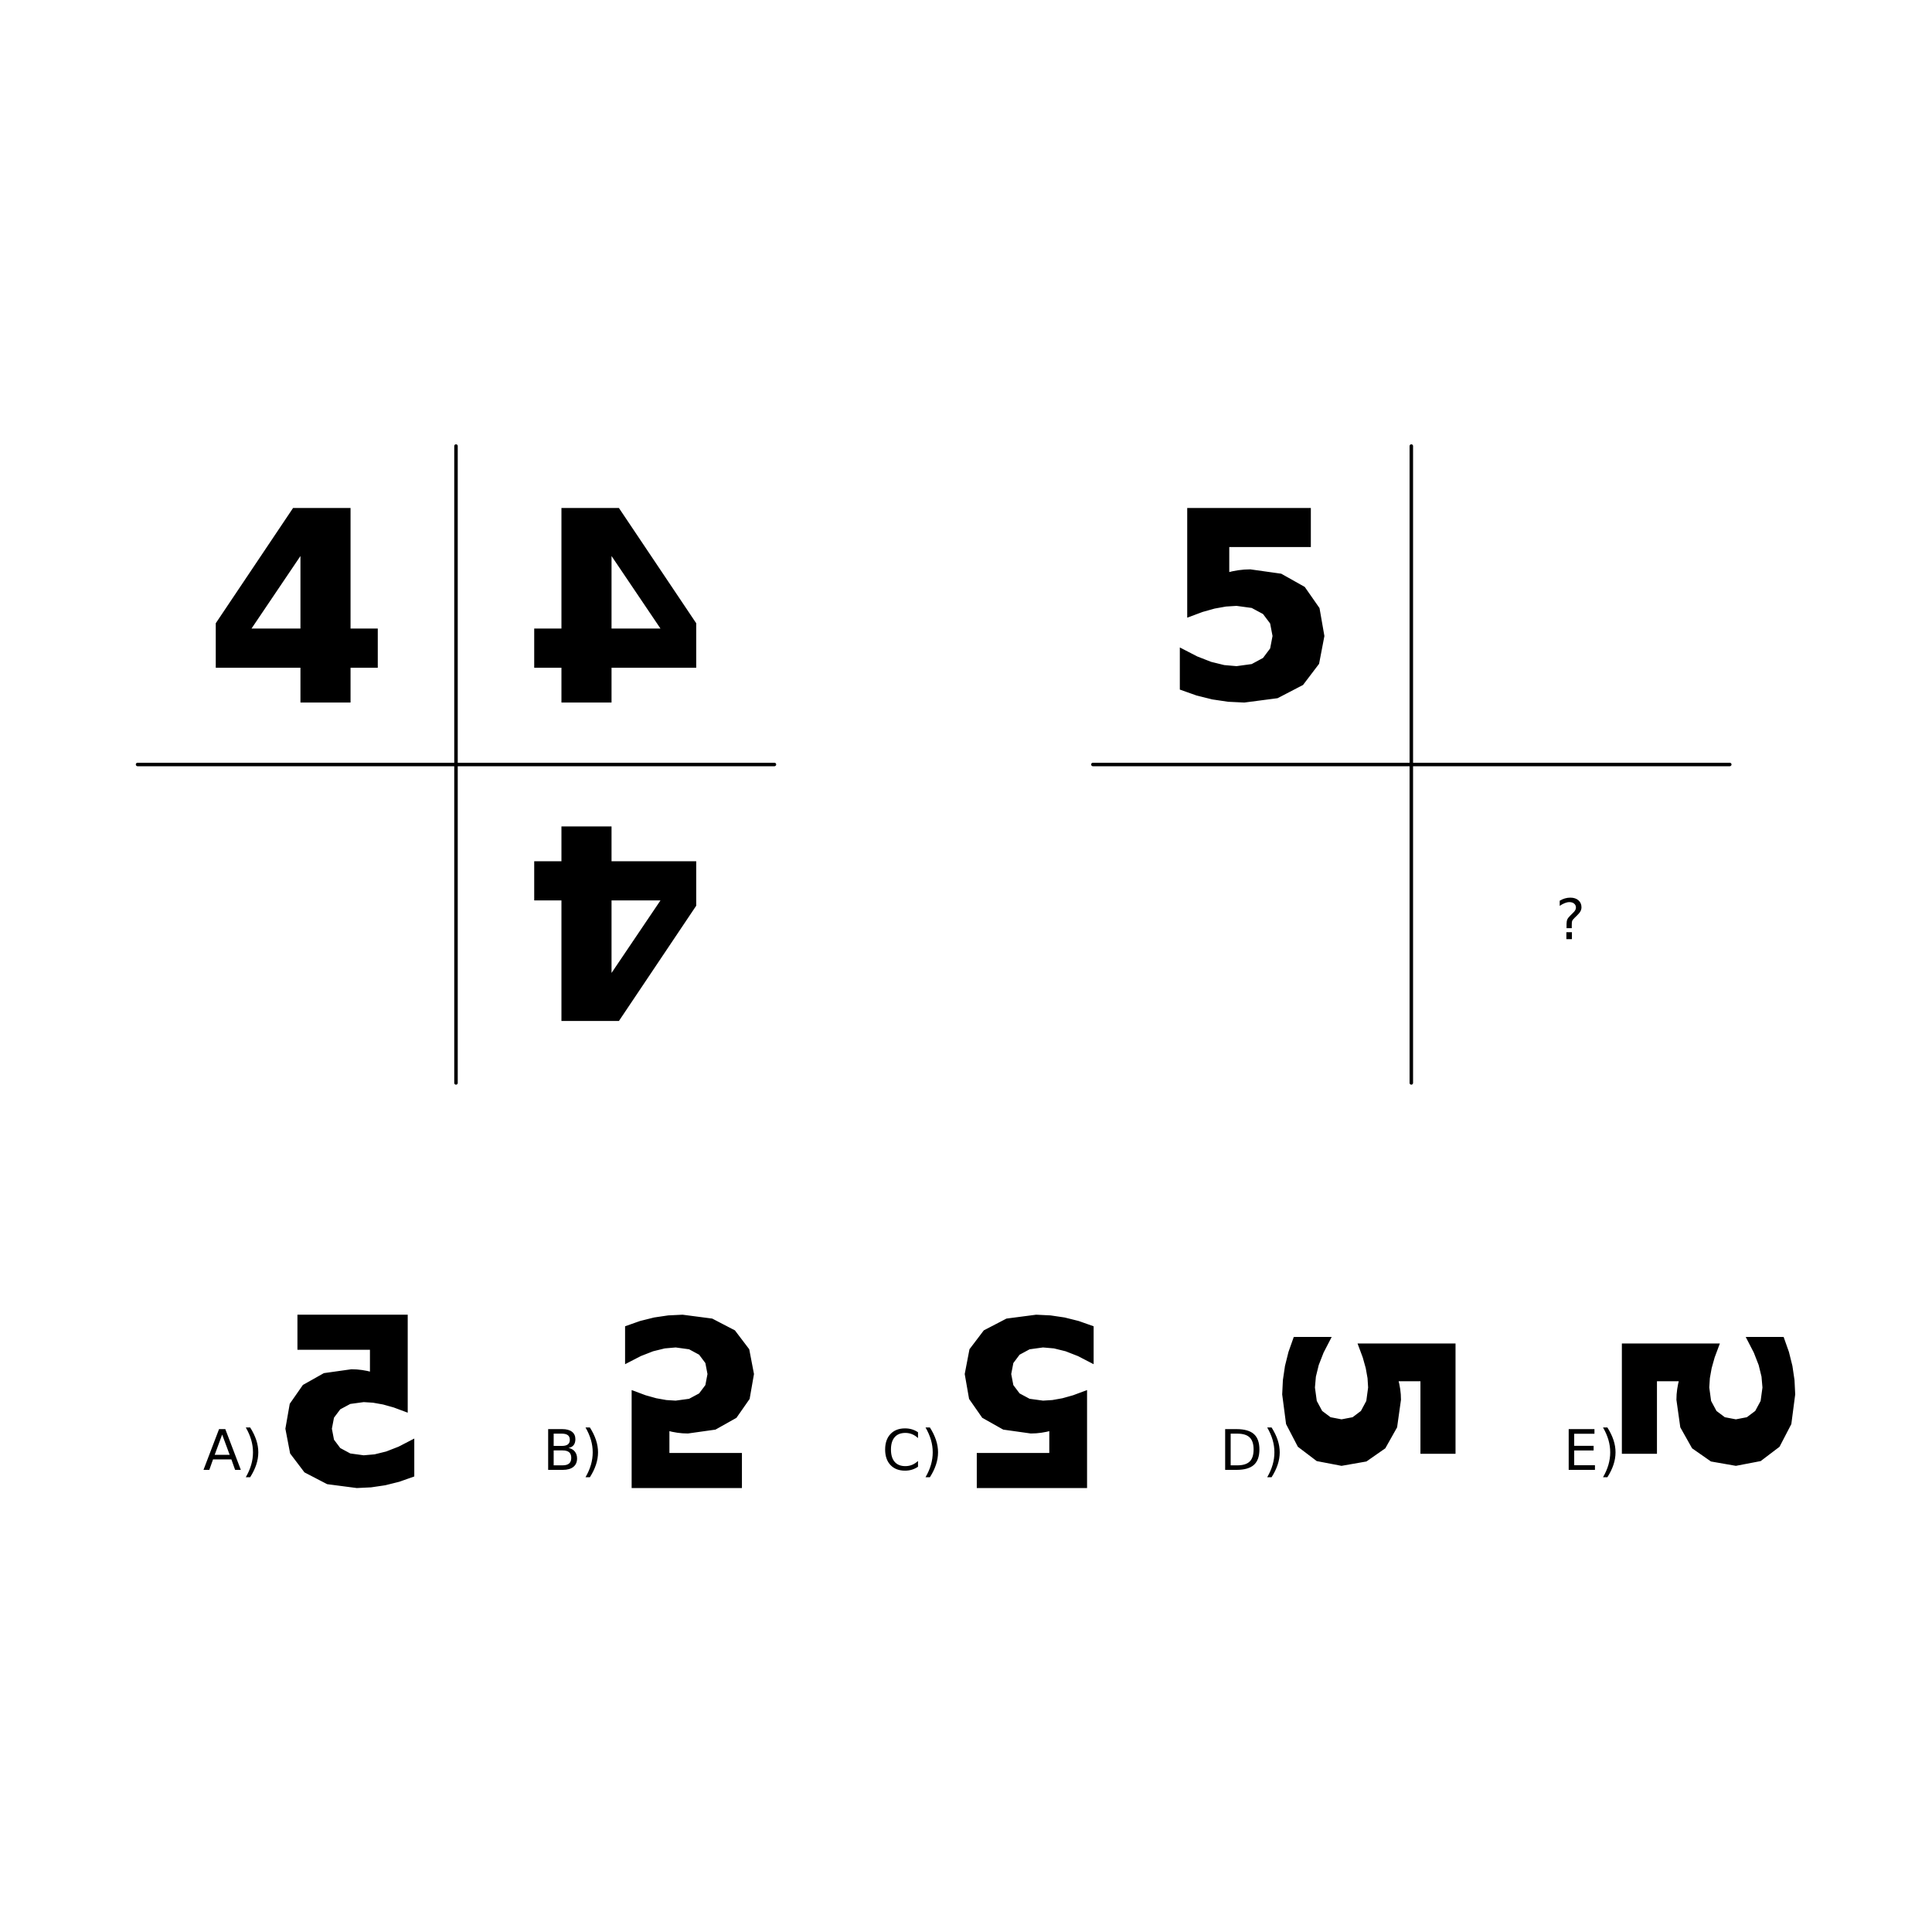
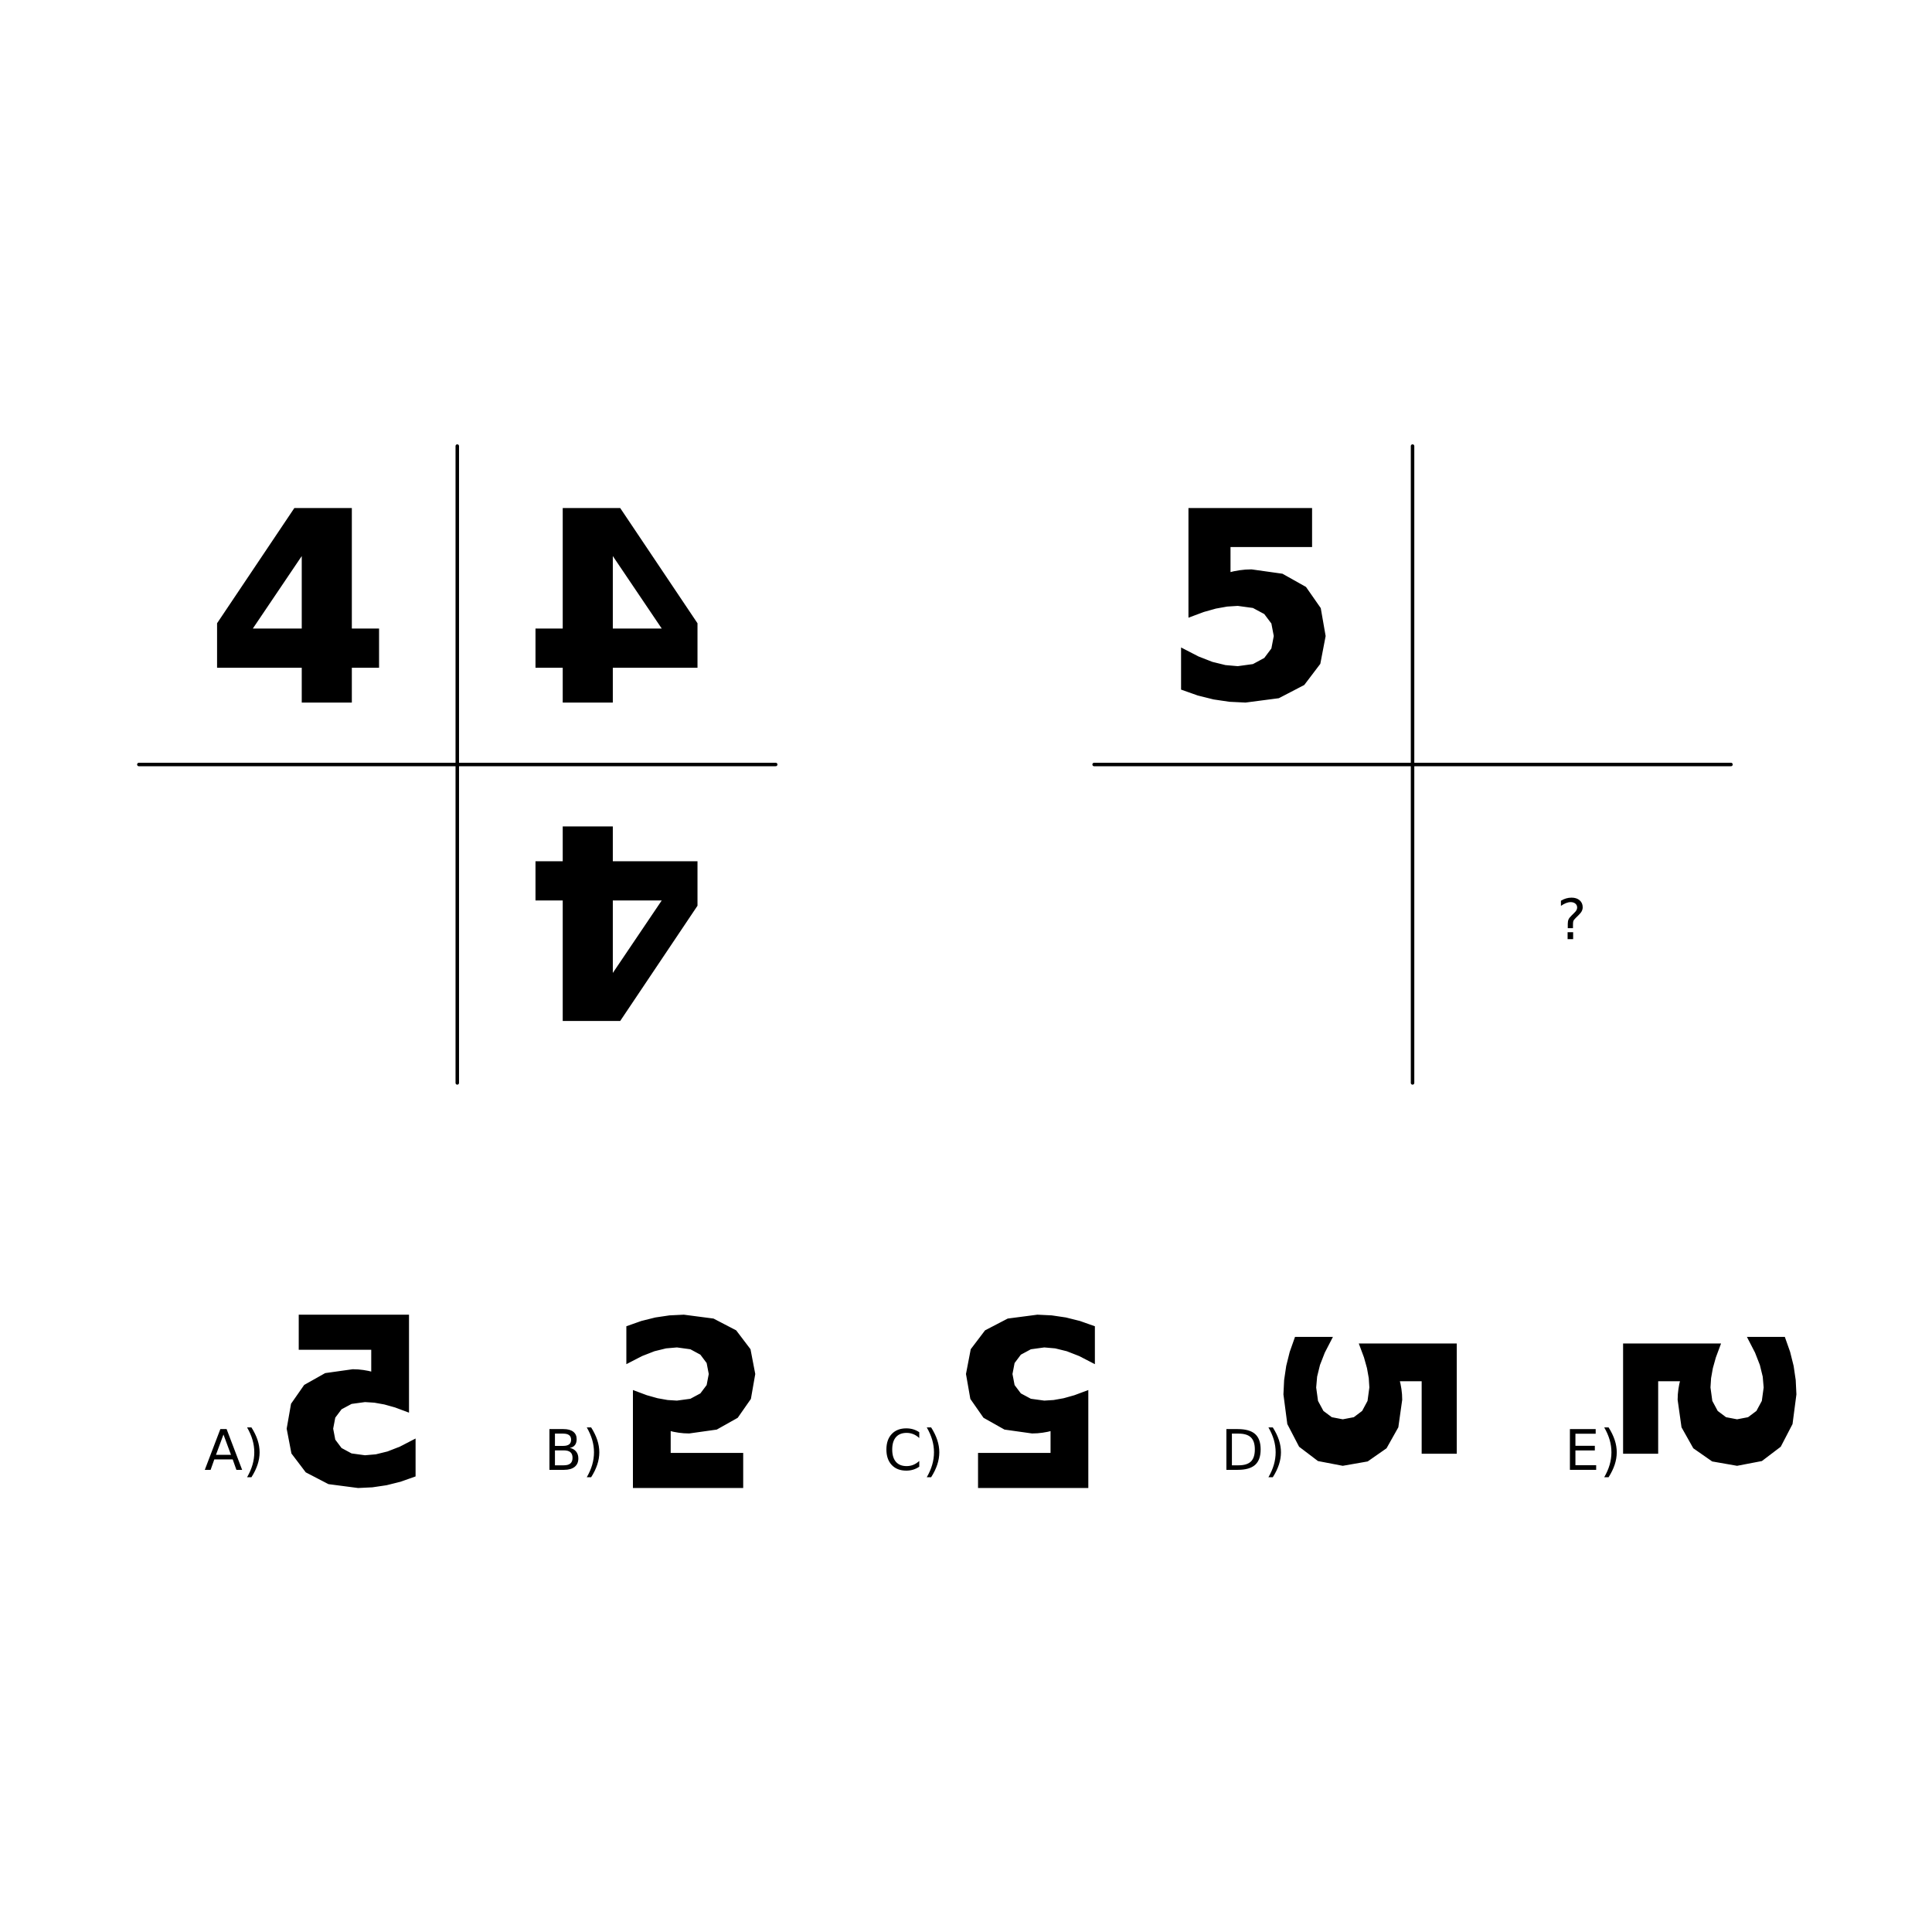
<svg xmlns="http://www.w3.org/2000/svg" xmlns:xlink="http://www.w3.org/1999/xlink" width="552.96pt" height="552.96pt" viewBox="0 0 552.96 552.96" version="1.1">
  <defs>
    <style type="text/css">*{stroke-linejoin: round; stroke-linecap: butt}</style>
  </defs>
  <g id="figure_1">
    <g id="patch_1">
      <path d="M 0 552.96  L 552.96 552.96  L 552.96 0  L 0 0  z " style="fill: #ffffff" />
    </g>
    <g id="axes_1">
-       <g id="patch_2">
-         <path d="M 84.148 145.891  L 99.829 145.891  L 99.829 180.394  L 107.623 180.394  L 107.623 190.614  L 99.829 190.614  L 99.829 200.576  L 86.492 200.576  L 86.492 190.614  L 62.255 190.614  L 62.255 178.531  z " clip-path="url(#p4a74ac7088)" />
+       <g id="o5">
+         <path d="M 84.519 145.899  L 100.2 145.899  L 100.2 180.4  L 107.993 180.4  L 107.993 190.619  L 100.2 190.619  L 100.2 200.58  L 86.863 200.58  L 86.863 190.619  L 62.628 190.619  L 62.628 178.537  z " clip-path="url(#p9dea7a3351)" />
      </g>
-       <g id="patch_3">
-         <path d="M 176.872 145.891  L 161.191 145.891  L 161.191 180.394  L 153.397 180.394  L 153.397 190.614  L 161.191 190.614  L 161.191 200.576  L 174.528 200.576  L 174.528 190.614  L 198.765 190.614  L 198.765 178.531  z " clip-path="url(#p4a74ac7088)" />
+       <g id="o7">
+         <path d="M 177.238 145.899  L 161.558 145.899  L 161.558 180.4  L 153.764 180.4  L 153.764 190.619  L 161.558 190.619  L 161.558 200.58  L 174.894 200.58  L 174.894 190.619  L 199.13 190.619  L 199.13 178.537  z " clip-path="url(#p9dea7a3351)" />
      </g>
-       <g id="patch_4">
-         <path d="M 176.872 291.718  L 161.191 291.718  L 161.191 257.214  L 153.397 257.214  L 153.397 246.995  L 161.191 246.995  L 161.191 237.033  L 174.528 237.033  L 174.528 246.995  L 198.765 246.995  L 198.765 259.078  z " clip-path="url(#p4a74ac7088)" />
+       <g id="o9">
+         <path d="M 177.238 291.717  L 161.558 291.717  L 161.558 257.216  L 153.764 257.216  L 153.764 246.996  L 161.558 246.996  L 161.558 237.035  L 174.894 237.035  L 174.894 246.996  L 199.13 246.996  L 199.13 259.079  z " clip-path="url(#p9dea7a3351)" />
      </g>
-       <g id="patch_5">
-         <path d="M 340.294 145.891  L 374.677 145.891  L 374.677 156.064  L 351.33 156.064  L 351.33 164.364  L 352.91 163.979  L 354.502 163.698  L 356.132 163.517  L 357.825 163.456  L 366.544 164.683  L 373.091 168.365  L 377.186 174.236  L 378.551 182.033  L 377.066 189.784  L 372.608 195.656  L 365.51 199.346  L 356.1 200.576  L 351.56 200.355  L 347.065 199.691  L 342.607 198.579  L 338.179 197.012  L 338.179 186.126  L 342.446 188.33  L 346.49 189.908  L 350.312 190.848  L 353.916 191.161  L 358.405 190.546  L 361.825 188.701  L 363.998 185.804  L 364.722 182.033  L 363.998 178.243  L 361.825 175.354  L 358.405 173.518  L 353.916 172.906  L 350.83 173.101  L 347.548 173.687  L 344.05 174.667  L 340.294 176.067  z " clip-path="url(#p4a74ac7088)" />
+       <g id="o10">
+         <path d="M 340.65 145.899  L 375.031 145.899  L 375.031 156.072  L 351.685 156.072  L 351.685 164.371  L 353.265 163.986  L 354.857 163.704  L 356.487 163.523  L 358.18 163.463  L 366.899 164.69  L 373.445 168.371  L 377.54 174.242  L 378.905 182.039  L 377.419 189.789  L 372.962 195.661  L 365.864 199.35  L 356.455 200.58  L 351.915 200.359  L 347.42 199.695  L 342.963 198.583  L 338.535 197.017  L 338.535 186.131  L 342.802 188.335  L 346.845 189.913  L 350.668 190.853  L 354.271 191.166  L 358.76 190.551  L 362.18 188.706  L 364.352 185.809  L 365.077 182.039  L 364.352 178.248  L 362.18 175.36  L 358.76 173.524  L 354.271 172.912  L 351.185 173.107  L 347.903 173.694  L 344.406 174.674  L 340.65 176.073  z " clip-path="url(#p9dea7a3351)" />
      </g>
-       <g id="patch_6">
-         <path d="M 116.193 376.784  L 85.63 376.784  L 85.63 385.827  L 106.383 385.827  L 106.383 393.205  L 104.978 392.862  L 103.563 392.612  L 102.115 392.451  L 100.61 392.397  L 92.859 393.488  L 87.04 396.761  L 83.4 401.98  L 82.186 408.91  L 83.507 415.8  L 87.469 421.019  L 93.779 424.299  L 102.143 425.393  L 106.179 425.196  L 110.174 424.606  L 114.137 423.617  L 118.073 422.225  L 118.073 412.548  L 114.28 414.507  L 110.685 415.91  L 107.288 416.745  L 104.084 417.024  L 100.094 416.477  L 97.054 414.837  L 95.123 412.262  L 94.479 408.91  L 95.123 405.541  L 97.054 402.973  L 100.094 401.341  L 104.084 400.797  L 106.828 400.971  L 109.745 401.492  L 112.854 402.363  L 116.193 403.607  z " clip-path="url(#p4a74ac7088)" />
+       <g id="o11">
+         <path d="M 116.562 376.778  L 86.001 376.778  L 86.001 385.82  L 106.753 385.82  L 106.753 393.198  L 105.348 392.855  L 103.933 392.605  L 102.485 392.444  L 100.98 392.39  L 93.23 393.481  L 87.411 396.753  L 83.771 401.972  L 82.557 408.902  L 83.878 415.792  L 87.84 421.01  L 94.15 424.29  L 102.513 425.384  L 106.549 425.187  L 110.544 424.597  L 114.506 423.608  L 118.442 422.216  L 118.442 412.54  L 114.649 414.499  L 111.055 415.902  L 107.658 416.737  L 104.454 417.015  L 100.464 416.469  L 97.424 414.829  L 95.493 412.254  L 94.849 408.902  L 95.493 405.533  L 97.424 402.966  L 100.464 401.333  L 104.454 400.789  L 107.198 400.963  L 110.115 401.484  L 113.224 402.355  L 116.562 403.599  z " clip-path="url(#p9dea7a3351)" />
      </g>
-       <g id="patch_7">
-         <path d="M 181.284 425.393  L 211.848 425.393  L 211.848 416.349  L 191.094 416.349  L 191.094 408.972  L 192.499 409.314  L 193.914 409.564  L 195.363 409.725  L 196.867 409.779  L 204.618 408.688  L 210.437 405.416  L 214.078 400.197  L 215.291 393.266  L 213.97 386.376  L 210.008 381.157  L 203.698 377.877  L 195.335 376.784  L 191.298 376.98  L 187.303 377.57  L 183.341 378.559  L 179.404 379.951  L 179.404 389.628  L 183.198 387.669  L 186.792 386.266  L 190.19 385.431  L 193.393 385.152  L 197.383 385.699  L 200.423 387.339  L 202.355 389.914  L 202.998 393.266  L 202.355 396.635  L 200.423 399.203  L 197.383 400.835  L 193.393 401.379  L 190.649 401.206  L 187.732 400.684  L 184.623 399.813  L 181.284 398.569  z " clip-path="url(#p4a74ac7088)" />
+       <g id="o12">
+         <path d="M 181.65 425.384  L 212.211 425.384  L 212.211 416.341  L 191.459 416.341  L 191.459 408.964  L 192.864 409.306  L 194.279 409.556  L 195.727 409.717  L 197.232 409.771  L 204.982 408.68  L 210.801 405.408  L 214.441 400.189  L 215.655 393.259  L 214.334 386.37  L 210.372 381.151  L 204.062 377.871  L 195.699 376.778  L 191.663 376.974  L 187.668 377.564  L 183.706 378.553  L 179.77 379.945  L 179.77 389.621  L 183.563 387.662  L 187.157 386.26  L 190.555 385.424  L 193.758 385.146  L 197.748 385.693  L 200.788 387.333  L 202.719 389.907  L 203.363 393.259  L 202.719 396.628  L 200.788 399.195  L 197.748 400.828  L 193.758 401.372  L 191.014 401.198  L 188.097 400.677  L 184.988 399.806  L 181.65 398.562  z " clip-path="url(#p9dea7a3351)" />
      </g>
-       <g id="patch_8">
-         <path d="M 310.629 425.393  L 280.066 425.393  L 280.066 416.349  L 300.819 416.349  L 300.819 408.972  L 299.414 409.314  L 297.999 409.564  L 296.551 409.725  L 295.046 409.779  L 287.295 408.688  L 281.476 405.416  L 277.836 400.197  L 276.622 393.266  L 277.943 386.376  L 281.905 381.157  L 288.215 377.877  L 296.579 376.784  L 300.615 376.98  L 304.61 377.57  L 308.573 378.559  L 312.509 379.951  L 312.509 389.628  L 308.716 387.669  L 305.121 386.266  L 301.724 385.431  L 298.52 385.152  L 294.53 385.699  L 291.49 387.339  L 289.559 389.914  L 288.915 393.266  L 289.559 396.635  L 291.49 399.203  L 294.53 400.835  L 298.52 401.379  L 301.264 401.206  L 304.181 400.684  L 307.29 399.813  L 310.629 398.569  z " clip-path="url(#p4a74ac7088)" />
+       <g id="o13">
+         <path d="M 310.987 425.384  L 280.425 425.384  L 280.425 416.341  L 301.178 416.341  L 301.178 408.964  L 299.773 409.306  L 298.358 409.556  L 296.909 409.717  L 295.405 409.771  L 287.654 408.68  L 281.835 405.408  L 278.195 400.189  L 276.982 393.259  L 278.303 386.37  L 282.264 381.151  L 288.574 377.871  L 296.937 376.778  L 300.973 376.974  L 304.968 377.564  L 308.93 378.553  L 312.867 379.945  L 312.867 389.621  L 309.073 387.662  L 305.479 386.26  L 302.082 385.424  L 298.879 385.146  L 294.889 385.693  L 291.849 387.333  L 289.918 389.907  L 289.274 393.259  L 289.918 396.628  L 291.849 399.195  L 294.889 400.828  L 298.879 401.372  L 301.622 401.198  L 304.539 400.677  L 307.648 399.806  L 310.987 398.562  z " clip-path="url(#p9dea7a3351)" />
      </g>
-       <g id="patch_9">
-         <path d="M 416.088 385.025  L 416.088 415.588  L 407.045 415.588  L 407.045 394.834  L 399.667 394.834  L 400.01 396.239  L 400.26 397.655  L 400.421 399.103  L 400.474 400.608  L 399.384 408.358  L 396.111 414.178  L 390.892 417.818  L 383.962 419.032  L 377.072 417.711  L 371.853 413.749  L 368.573 407.439  L 367.479 399.075  L 367.676 395.039  L 368.266 391.043  L 369.255 387.081  L 370.647 383.145  L 380.324 383.145  L 378.364 386.938  L 376.962 390.532  L 376.127 393.93  L 375.848 397.134  L 376.395 401.124  L 378.035 404.164  L 380.61 406.095  L 383.962 406.739  L 387.331 406.095  L 389.898 404.164  L 391.531 401.124  L 392.075 397.134  L 391.901 394.39  L 391.38 391.473  L 390.509 388.364  L 389.265 385.025  z " clip-path="url(#p4a74ac7088)" />
+       <g id="o14">
+         <path d="M 416.44 385.018  L 416.44 415.58  L 407.397 415.58  L 407.397 394.827  L 400.02 394.827  L 400.362 396.232  L 400.612 397.647  L 400.773 399.096  L 400.827 400.6  L 399.736 408.351  L 396.464 414.17  L 391.245 417.81  L 384.315 419.023  L 377.425 417.702  L 372.207 413.74  L 368.927 407.431  L 367.833 399.068  L 368.03 395.032  L 368.62 391.036  L 369.609 387.075  L 371.001 383.138  L 380.677 383.138  L 378.718 386.931  L 377.316 390.526  L 376.48 393.923  L 376.202 397.126  L 376.748 401.116  L 378.388 404.156  L 380.963 406.087  L 384.315 406.731  L 387.684 406.087  L 390.251 404.156  L 391.884 401.116  L 392.428 397.126  L 392.254 394.383  L 391.733 391.466  L 390.862 388.357  L 389.618 385.018  z " clip-path="url(#p9dea7a3351)" />
      </g>
-       <g id="patch_10">
-         <path d="M 464.697 385.025  L 464.697 415.588  L 473.741 415.588  L 473.741 394.834  L 481.118 394.834  L 480.776 396.239  L 480.526 397.655  L 480.365 399.103  L 480.311 400.608  L 481.402 408.358  L 484.674 414.178  L 489.893 417.818  L 496.824 419.032  L 503.714 417.711  L 508.933 413.749  L 512.213 407.439  L 513.306 399.075  L 513.11 395.039  L 512.519 391.043  L 511.531 387.081  L 510.139 383.145  L 500.462 383.145  L 502.421 386.938  L 503.824 390.532  L 504.659 393.93  L 504.937 397.134  L 504.391 401.124  L 502.751 404.164  L 500.176 406.095  L 496.824 406.739  L 493.454 406.095  L 490.887 404.164  L 489.255 401.124  L 488.711 397.134  L 488.884 394.39  L 489.405 391.473  L 490.276 388.364  L 491.521 385.025  z " clip-path="url(#p4a74ac7088)" />
+       <g id="o15">
+         <path d="M 465.046 385.018  L 465.046 415.58  L 474.088 415.58  L 474.088 394.827  L 481.466 394.827  L 481.123 396.232  L 480.873 397.647  L 480.712 399.096  L 480.658 400.6  L 481.749 408.351  L 485.021 414.17  L 490.24 417.81  L 497.17 419.023  L 504.06 417.702  L 509.279 413.74  L 512.558 407.431  L 513.652 399.068  L 513.455 395.032  L 512.865 391.036  L 511.876 387.075  L 510.484 383.138  L 500.808 383.138  L 502.767 386.931  L 504.17 390.526  L 505.005 393.923  L 505.283 397.126  L 504.737 401.116  L 503.097 404.156  L 500.522 406.087  L 497.17 406.731  L 493.801 406.087  L 491.234 404.156  L 489.602 401.116  L 489.057 397.126  L 489.231 394.383  L 489.752 391.466  L 490.623 388.357  L 491.867 385.018  z " clip-path="url(#p9dea7a3351)" />
      </g>
-       <g id="line2d_1">
-         <path d="M 39.368 218.804  L 221.652 218.804  " clip-path="url(#p4a74ac7088)" style="fill: none; stroke: #000000; stroke-linecap: round" />
+       <g id="o0">
+         <path d="M 39.742 218.808  L 222.015 218.808  " clip-path="url(#p9dea7a3351)" style="fill: none; stroke: #000000; stroke-linecap: round" />
      </g>
-       <g id="line2d_2">
-         <path d="M 130.51 309.946  L 130.51 127.662  " clip-path="url(#p4a74ac7088)" style="fill: none; stroke: #000000; stroke-linecap: round" />
+       <g id="o1">
+         <path d="M 130.879 309.944  L 130.879 127.671  " clip-path="url(#p9dea7a3351)" style="fill: none; stroke: #000000; stroke-linecap: round" />
      </g>
-       <g id="line2d_3">
-         <path d="M 312.794 218.804  L 495.078 218.804  " clip-path="url(#p4a74ac7088)" style="fill: none; stroke: #000000; stroke-linecap: round" />
+       <g id="o2">
+         <path d="M 313.152 218.808  L 495.424 218.808  " clip-path="url(#p9dea7a3351)" style="fill: none; stroke: #000000; stroke-linecap: round" />
      </g>
-       <g id="line2d_4">
-         <path d="M 403.936 309.946  L 403.936 127.662  " clip-path="url(#p4a74ac7088)" style="fill: none; stroke: #000000; stroke-linecap: round" />
+       <g id="o3">
+         <path d="M 404.288 309.944  L 404.288 127.671  " clip-path="url(#p9dea7a3351)" style="fill: none; stroke: #000000; stroke-linecap: round" />
      </g>
-       <g id="patch_11">
-         <path d="M 84.148 145.891  L 99.829 145.891  L 99.829 180.394  L 107.623 180.394  L 107.623 190.614  L 99.829 190.614  L 99.829 200.576  L 86.492 200.576  L 86.492 190.614  L 62.255 190.614  L 62.255 178.531  L 84.148 145.891  z " clip-path="url(#p4a74ac7088)" style="fill: none; stroke: #000000; stroke-linejoin: miter" />
+       <g id="o5">
+         <path d="M 84.519 145.899  L 100.2 145.899  L 100.2 180.4  L 107.993 180.4  L 107.993 190.619  L 100.2 190.619  L 100.2 200.58  L 86.863 200.58  L 86.863 190.619  L 62.628 190.619  L 62.628 178.537  L 84.519 145.899  z " clip-path="url(#p9dea7a3351)" style="fill: none; stroke: #000000; stroke-linejoin: miter" />
      </g>
-       <g id="patch_12">
-         <path d="M 176.872 145.891  L 161.191 145.891  L 161.191 180.394  L 153.397 180.394  L 153.397 190.614  L 161.191 190.614  L 161.191 200.576  L 174.528 200.576  L 174.528 190.614  L 198.765 190.614  L 198.765 178.531  L 176.872 145.891  z " clip-path="url(#p4a74ac7088)" style="fill: none; stroke: #000000; stroke-linejoin: miter" />
+       <g id="o7">
+         <path d="M 177.238 145.899  L 161.558 145.899  L 161.558 180.4  L 153.764 180.4  L 153.764 190.619  L 161.558 190.619  L 161.558 200.58  L 174.894 200.58  L 174.894 190.619  L 199.13 190.619  L 199.13 178.537  L 177.238 145.899  z " clip-path="url(#p9dea7a3351)" style="fill: none; stroke: #000000; stroke-linejoin: miter" />
      </g>
-       <g id="patch_13">
-         <path d="M 176.872 291.718  L 161.191 291.718  L 161.191 257.214  L 153.397 257.214  L 153.397 246.995  L 161.191 246.995  L 161.191 237.033  L 174.528 237.033  L 174.528 246.995  L 198.765 246.995  L 198.765 259.078  L 176.872 291.718  z " clip-path="url(#p4a74ac7088)" style="fill: none; stroke: #000000; stroke-linejoin: miter" />
+       <g id="o9">
+         <path d="M 177.238 291.717  L 161.558 291.717  L 161.558 257.216  L 153.764 257.216  L 153.764 246.996  L 161.558 246.996  L 161.558 237.035  L 174.894 237.035  L 174.894 246.996  L 199.13 246.996  L 199.13 259.079  L 177.238 291.717  z " clip-path="url(#p9dea7a3351)" style="fill: none; stroke: #000000; stroke-linejoin: miter" />
      </g>
-       <g id="patch_14">
-         <path d="M 340.294 145.891  L 374.677 145.891  L 374.677 156.064  L 351.33 156.064  L 351.33 164.364  L 352.91 163.979  L 354.502 163.698  L 356.132 163.517  L 357.825 163.456  L 366.544 164.683  L 373.091 168.365  L 377.186 174.236  L 378.551 182.033  L 377.066 189.784  L 372.608 195.656  L 365.51 199.346  L 356.1 200.576  L 351.56 200.355  L 347.065 199.691  L 342.607 198.579  L 338.179 197.012  L 338.179 186.126  L 342.446 188.33  L 346.49 189.908  L 350.312 190.848  L 353.916 191.161  L 358.405 190.546  L 361.825 188.701  L 363.998 185.804  L 364.722 182.033  L 363.998 178.243  L 361.825 175.354  L 358.405 173.518  L 353.916 172.906  L 350.83 173.101  L 347.548 173.687  L 344.05 174.667  L 340.294 176.067  L 340.294 145.891  z " clip-path="url(#p4a74ac7088)" style="fill: none; stroke: #000000; stroke-linejoin: miter" />
+       <g id="o10">
+         <path d="M 340.65 145.899  L 375.031 145.899  L 375.031 156.072  L 351.685 156.072  L 351.685 164.371  L 353.265 163.986  L 354.857 163.704  L 356.487 163.523  L 358.18 163.463  L 366.899 164.69  L 373.445 168.371  L 377.54 174.242  L 378.905 182.039  L 377.419 189.789  L 372.962 195.661  L 365.864 199.35  L 356.455 200.58  L 351.915 200.359  L 347.42 199.695  L 342.963 198.583  L 338.535 197.017  L 338.535 186.131  L 342.802 188.335  L 346.845 189.913  L 350.668 190.853  L 354.271 191.166  L 358.76 190.551  L 362.18 188.706  L 364.352 185.809  L 365.077 182.039  L 364.352 178.248  L 362.18 175.36  L 358.76 173.524  L 354.271 172.912  L 351.185 173.107  L 347.903 173.694  L 344.406 174.674  L 340.65 176.073  L 340.65 145.899  z " clip-path="url(#p9dea7a3351)" style="fill: none; stroke: #000000; stroke-linejoin: miter" />
      </g>
-       <g id="patch_15">
-         <path d="M 116.193 376.784  L 85.63 376.784  L 85.63 385.827  L 106.383 385.827  L 106.383 393.205  L 104.978 392.862  L 103.563 392.612  L 102.115 392.451  L 100.61 392.397  L 92.859 393.488  L 87.04 396.761  L 83.4 401.98  L 82.186 408.91  L 83.507 415.8  L 87.469 421.019  L 93.779 424.299  L 102.143 425.393  L 106.179 425.196  L 110.174 424.606  L 114.137 423.617  L 118.073 422.225  L 118.073 412.548  L 114.28 414.507  L 110.685 415.91  L 107.288 416.745  L 104.084 417.024  L 100.094 416.477  L 97.054 414.837  L 95.123 412.262  L 94.479 408.91  L 95.123 405.541  L 97.054 402.973  L 100.094 401.341  L 104.084 400.797  L 106.828 400.971  L 109.745 401.492  L 112.854 402.363  L 116.193 403.607  L 116.193 376.784  z " clip-path="url(#p4a74ac7088)" style="fill: none; stroke: #000000; stroke-linejoin: miter" />
+       <g id="o11">
+         <path d="M 116.562 376.778  L 86.001 376.778  L 86.001 385.82  L 106.753 385.82  L 106.753 393.198  L 105.348 392.855  L 103.933 392.605  L 102.485 392.444  L 100.98 392.39  L 93.23 393.481  L 87.411 396.753  L 83.771 401.972  L 82.557 408.902  L 83.878 415.792  L 87.84 421.01  L 94.15 424.29  L 102.513 425.384  L 106.549 425.187  L 110.544 424.597  L 114.506 423.608  L 118.442 422.216  L 118.442 412.54  L 114.649 414.499  L 111.055 415.902  L 107.658 416.737  L 104.454 417.015  L 100.464 416.469  L 97.424 414.829  L 95.493 412.254  L 94.849 408.902  L 95.493 405.533  L 97.424 402.966  L 100.464 401.333  L 104.454 400.789  L 107.198 400.963  L 110.115 401.484  L 113.224 402.355  L 116.562 403.599  L 116.562 376.778  z " clip-path="url(#p9dea7a3351)" style="fill: none; stroke: #000000; stroke-linejoin: miter" />
      </g>
-       <g id="patch_16">
-         <path d="M 181.284 425.393  L 211.848 425.393  L 211.848 416.349  L 191.094 416.349  L 191.094 408.972  L 192.499 409.314  L 193.914 409.564  L 195.363 409.725  L 196.867 409.779  L 204.618 408.688  L 210.437 405.416  L 214.078 400.197  L 215.291 393.266  L 213.97 386.376  L 210.008 381.157  L 203.698 377.877  L 195.335 376.784  L 191.298 376.98  L 187.303 377.57  L 183.341 378.559  L 179.404 379.951  L 179.404 389.628  L 183.198 387.669  L 186.792 386.266  L 190.19 385.431  L 193.393 385.152  L 197.383 385.699  L 200.423 387.339  L 202.355 389.914  L 202.998 393.266  L 202.355 396.635  L 200.423 399.203  L 197.383 400.835  L 193.393 401.379  L 190.649 401.206  L 187.732 400.684  L 184.623 399.813  L 181.284 398.569  L 181.284 425.393  z " clip-path="url(#p4a74ac7088)" style="fill: none; stroke: #000000; stroke-linejoin: miter" />
+       <g id="o12">
+         <path d="M 181.65 425.384  L 212.211 425.384  L 212.211 416.341  L 191.459 416.341  L 191.459 408.964  L 192.864 409.306  L 194.279 409.556  L 195.727 409.717  L 197.232 409.771  L 204.982 408.68  L 210.801 405.408  L 214.441 400.189  L 215.655 393.259  L 214.334 386.37  L 210.372 381.151  L 204.062 377.871  L 195.699 376.778  L 191.663 376.974  L 187.668 377.564  L 183.706 378.553  L 179.77 379.945  L 179.77 389.621  L 183.563 387.662  L 187.157 386.26  L 190.555 385.424  L 193.758 385.146  L 197.748 385.693  L 200.788 387.333  L 202.719 389.907  L 203.363 393.259  L 202.719 396.628  L 200.788 399.195  L 197.748 400.828  L 193.758 401.372  L 191.014 401.198  L 188.097 400.677  L 184.988 399.806  L 181.65 398.562  L 181.65 425.384  z " clip-path="url(#p9dea7a3351)" style="fill: none; stroke: #000000; stroke-linejoin: miter" />
      </g>
-       <g id="patch_17">
-         <path d="M 310.629 425.393  L 280.066 425.393  L 280.066 416.349  L 300.819 416.349  L 300.819 408.972  L 299.414 409.314  L 297.999 409.564  L 296.551 409.725  L 295.046 409.779  L 287.295 408.688  L 281.476 405.416  L 277.836 400.197  L 276.622 393.266  L 277.943 386.376  L 281.905 381.157  L 288.215 377.877  L 296.579 376.784  L 300.615 376.98  L 304.61 377.57  L 308.573 378.559  L 312.509 379.951  L 312.509 389.628  L 308.716 387.669  L 305.121 386.266  L 301.724 385.431  L 298.52 385.152  L 294.53 385.699  L 291.49 387.339  L 289.559 389.914  L 288.915 393.266  L 289.559 396.635  L 291.49 399.203  L 294.53 400.835  L 298.52 401.379  L 301.264 401.206  L 304.181 400.684  L 307.29 399.813  L 310.629 398.569  L 310.629 425.393  z " clip-path="url(#p4a74ac7088)" style="fill: none; stroke: #000000; stroke-linejoin: miter" />
+       <g id="o13">
+         <path d="M 310.987 425.384  L 280.425 425.384  L 280.425 416.341  L 301.178 416.341  L 301.178 408.964  L 299.773 409.306  L 298.358 409.556  L 296.909 409.717  L 295.405 409.771  L 287.654 408.68  L 281.835 405.408  L 278.195 400.189  L 276.982 393.259  L 278.303 386.37  L 282.264 381.151  L 288.574 377.871  L 296.937 376.778  L 300.973 376.974  L 304.968 377.564  L 308.93 378.553  L 312.867 379.945  L 312.867 389.621  L 309.073 387.662  L 305.479 386.26  L 302.082 385.424  L 298.879 385.146  L 294.889 385.693  L 291.849 387.333  L 289.918 389.907  L 289.274 393.259  L 289.918 396.628  L 291.849 399.195  L 294.889 400.828  L 298.879 401.372  L 301.622 401.198  L 304.539 400.677  L 307.648 399.806  L 310.987 398.562  L 310.987 425.384  z " clip-path="url(#p9dea7a3351)" style="fill: none; stroke: #000000; stroke-linejoin: miter" />
      </g>
-       <g id="patch_18">
-         <path d="M 416.088 385.025  L 416.088 415.588  L 407.045 415.588  L 407.045 394.834  L 399.667 394.834  L 400.01 396.239  L 400.26 397.655  L 400.421 399.103  L 400.474 400.608  L 399.384 408.358  L 396.111 414.178  L 390.892 417.818  L 383.962 419.032  L 377.072 417.711  L 371.853 413.749  L 368.573 407.439  L 367.479 399.075  L 367.676 395.039  L 368.266 391.043  L 369.255 387.081  L 370.647 383.145  L 380.324 383.145  L 378.364 386.938  L 376.962 390.532  L 376.127 393.93  L 375.848 397.134  L 376.395 401.124  L 378.035 404.164  L 380.61 406.095  L 383.962 406.739  L 387.331 406.095  L 389.898 404.164  L 391.531 401.124  L 392.075 397.134  L 391.901 394.39  L 391.38 391.473  L 390.509 388.364  L 389.265 385.025  L 416.088 385.025  z " clip-path="url(#p4a74ac7088)" style="fill: none; stroke: #000000; stroke-linejoin: miter" />
+       <g id="o14">
+         <path d="M 416.44 385.018  L 416.44 415.58  L 407.397 415.58  L 407.397 394.827  L 400.02 394.827  L 400.362 396.232  L 400.612 397.647  L 400.773 399.096  L 400.827 400.6  L 399.736 408.351  L 396.464 414.17  L 391.245 417.81  L 384.315 419.023  L 377.425 417.702  L 372.207 413.74  L 368.927 407.431  L 367.833 399.068  L 368.03 395.032  L 368.62 391.036  L 369.609 387.075  L 371.001 383.138  L 380.677 383.138  L 378.718 386.931  L 377.316 390.526  L 376.48 393.923  L 376.202 397.126  L 376.748 401.116  L 378.388 404.156  L 380.963 406.087  L 384.315 406.731  L 387.684 406.087  L 390.251 404.156  L 391.884 401.116  L 392.428 397.126  L 392.254 394.383  L 391.733 391.466  L 390.862 388.357  L 389.618 385.018  L 416.44 385.018  z " clip-path="url(#p9dea7a3351)" style="fill: none; stroke: #000000; stroke-linejoin: miter" />
      </g>
-       <g id="patch_19">
-         <path d="M 464.697 385.025  L 464.697 415.588  L 473.741 415.588  L 473.741 394.834  L 481.118 394.834  L 480.776 396.239  L 480.526 397.655  L 480.365 399.103  L 480.311 400.608  L 481.402 408.358  L 484.674 414.178  L 489.893 417.818  L 496.824 419.032  L 503.714 417.711  L 508.933 413.749  L 512.213 407.439  L 513.306 399.075  L 513.11 395.039  L 512.519 391.043  L 511.531 387.081  L 510.139 383.145  L 500.462 383.145  L 502.421 386.938  L 503.824 390.532  L 504.659 393.93  L 504.937 397.134  L 504.391 401.124  L 502.751 404.164  L 500.176 406.095  L 496.824 406.739  L 493.454 406.095  L 490.887 404.164  L 489.255 401.124  L 488.711 397.134  L 488.884 394.39  L 489.405 391.473  L 490.276 388.364  L 491.521 385.025  L 464.697 385.025  z " clip-path="url(#p4a74ac7088)" style="fill: none; stroke: #000000; stroke-linejoin: miter" />
+       <g id="o15">
+         <path d="M 465.046 385.018  L 465.046 415.58  L 474.088 415.58  L 474.088 394.827  L 481.466 394.827  L 481.123 396.232  L 480.873 397.647  L 480.712 399.096  L 480.658 400.6  L 481.749 408.351  L 485.021 414.17  L 490.24 417.81  L 497.17 419.023  L 504.06 417.702  L 509.279 413.74  L 512.558 407.431  L 513.652 399.068  L 513.455 395.032  L 512.865 391.036  L 511.876 387.075  L 510.484 383.138  L 500.808 383.138  L 502.767 386.931  L 504.17 390.526  L 505.005 393.923  L 505.283 397.126  L 504.737 401.116  L 503.097 404.156  L 500.522 406.087  L 497.17 406.731  L 493.801 406.087  L 491.234 404.156  L 489.602 401.116  L 489.057 397.126  L 489.231 394.383  L 489.752 391.466  L 490.623 388.357  L 491.867 385.018  L 465.046 385.018  z " clip-path="url(#p9dea7a3351)" style="fill: none; stroke: #000000; stroke-linejoin: miter" />
      </g>
-       <g id="patch_20">
-         <path d="M 86.492 157.505  L 71.045 180.394  L 86.492 180.394  z " clip-path="url(#p4a74ac7088)" style="fill: #ffffff" />
+       <g id="o4">
+         <path d="M 86.863 157.512  L 71.417 180.4  L 86.863 180.4  z " clip-path="url(#p9dea7a3351)" style="fill: #ffffff" />
      </g>
-       <g id="patch_21">
-         <path d="M 86.492 157.505  L 71.045 180.394  L 86.492 180.394  L 86.492 157.505  z " clip-path="url(#p4a74ac7088)" style="fill: none; stroke: #000000; stroke-linejoin: miter" />
+       <g id="o4">
+         <path d="M 86.863 157.512  L 71.417 180.4  L 86.863 180.4  L 86.863 157.512  z " clip-path="url(#p9dea7a3351)" style="fill: none; stroke: #000000; stroke-linejoin: miter" />
      </g>
-       <g id="patch_22">
-         <path d="M 174.528 157.505  L 189.975 180.394  L 174.528 180.394  z " clip-path="url(#p4a74ac7088)" style="fill: #ffffff" />
+       <g id="o6">
+         <path d="M 174.894 157.512  L 190.34 180.4  L 174.894 180.4  z " clip-path="url(#p9dea7a3351)" style="fill: #ffffff" />
      </g>
-       <g id="patch_23">
-         <path d="M 174.528 157.505  L 189.975 180.394  L 174.528 180.394  L 174.528 157.505  z " clip-path="url(#p4a74ac7088)" style="fill: none; stroke: #000000; stroke-linejoin: miter" />
+       <g id="o6">
+         <path d="M 174.894 157.512  L 190.34 180.4  L 174.894 180.4  L 174.894 157.512  z " clip-path="url(#p9dea7a3351)" style="fill: none; stroke: #000000; stroke-linejoin: miter" />
      </g>
-       <g id="patch_24">
-         <path d="M 174.528 280.103  L 189.975 257.214  L 174.528 257.214  z " clip-path="url(#p4a74ac7088)" style="fill: #ffffff" />
+       <g id="o8">
+         <path d="M 174.894 280.103  L 190.34 257.216  L 174.894 257.216  z " clip-path="url(#p9dea7a3351)" style="fill: #ffffff" />
      </g>
-       <g id="patch_25">
-         <path d="M 174.528 280.103  L 189.975 257.214  L 174.528 257.214  L 174.528 280.103  z " clip-path="url(#p4a74ac7088)" style="fill: none; stroke: #000000; stroke-linejoin: miter" />
+       <g id="o8">
+         <path d="M 174.894 280.103  L 190.34 257.216  L 174.894 257.216  L 174.894 280.103  z " clip-path="url(#p9dea7a3351)" style="fill: none; stroke: #000000; stroke-linejoin: miter" />
      </g>
      <g id="t0">
-         <g transform="translate(445.2607 268.7902) scale(0.16 -0.16)">
+         <g transform="translate(445.61 268.7909) scale(0.16 -0.16)">
          <defs>
            <path id="DejaVuSans-3f" d="M 1222 794  L 1856 794  L 1856 0  L 1222 0  L 1222 794  z M 1838 1253  L 1241 1253  L 1241 1734  Q 1241 2050 1328 2253  Q 1416 2456 1697 2725  L 1978 3003  Q 2156 3169 2236 3316  Q 2316 3463 2316 3616  Q 2316 3894 2111 4066  Q 1906 4238 1569 4238  Q 1322 4238 1042 4128  Q 763 4019 459 3809  L 459 4397  Q 753 4575 1054 4662  Q 1356 4750 1678 4750  Q 2253 4750 2601 4447  Q 2950 4144 2950 3647  Q 2950 3409 2837 3195  Q 2725 2981 2444 2713  L 2169 2444  Q 2022 2297 1961 2214  Q 1900 2131 1875 2053  Q 1856 1988 1847 1894  Q 1838 1800 1838 1638  L 1838 1253  z " transform="scale(0.015625)" />
          </defs>
          <use xlink:href="#DejaVuSans-3f" />
        </g>
      </g>
      <g id="t1">
-         <g transform="translate(58.11719 420.6934) scale(0.16 -0.16)">
+         <g transform="translate(58.48949 420.685) scale(0.16 -0.16)">
          <defs>
            <path id="DejaVuSans-41" d="M 2188 4044  L 1331 1722  L 3047 1722  L 2188 4044  z M 1831 4666  L 2547 4666  L 4325 0  L 3669 0  L 3244 1197  L 1141 1197  L 716 0  L 50 0  L 1831 4666  z " transform="scale(0.015625)" />
            <path id="DejaVuSans-29" d="M 513 4856  L 1013 4856  Q 1481 4119 1714 3412  Q 1947 2706 1947 2009  Q 1947 1309 1714 600  Q 1481 -109 1013 -844  L 513 -844  Q 928 -128 1133 580  Q 1338 1288 1338 2009  Q 1338 2731 1133 3434  Q 928 4138 513 4856  z " transform="scale(0.015625)" />
          </defs>
          <use xlink:href="#DejaVuSans-41" />
          <use xlink:href="#DejaVuSans-29" transform="translate(68.4082 0)" />
        </g>
      </g>
      <g id="t2">
-         <g transform="translate(155.319 420.6934) scale(0.16 -0.16)">
+         <g transform="translate(155.6854 420.685) scale(0.16 -0.16)">
          <defs>
            <path id="DejaVuSans-42" d="M 1259 2228  L 1259 519  L 2272 519  Q 2781 519 3026 730  Q 3272 941 3272 1375  Q 3272 1813 3026 2020  Q 2781 2228 2272 2228  L 1259 2228  z M 1259 4147  L 1259 2741  L 2194 2741  Q 2656 2741 2882 2914  Q 3109 3088 3109 3444  Q 3109 3797 2882 3972  Q 2656 4147 2194 4147  L 1259 4147  z M 628 4666  L 2241 4666  Q 2963 4666 3353 4366  Q 3744 4066 3744 3513  Q 3744 3084 3544 2831  Q 3344 2578 2956 2516  Q 3422 2416 3680 2098  Q 3938 1781 3938 1306  Q 3938 681 3513 340  Q 3088 0 2303 0  L 628 0  L 628 4666  z " transform="scale(0.015625)" />
          </defs>
          <use xlink:href="#DejaVuSans-42" />
          <use xlink:href="#DejaVuSans-29" transform="translate(68.60352 0)" />
        </g>
      </g>
      <g id="t3">
-         <g transform="translate(252.4395 420.6934) scale(0.16 -0.16)">
+         <g transform="translate(252.8001 420.685) scale(0.16 -0.16)">
          <defs>
            <path id="DejaVuSans-43" d="M 4122 4306  L 4122 3641  Q 3803 3938 3442 4084  Q 3081 4231 2675 4231  Q 1875 4231 1450 3742  Q 1025 3253 1025 2328  Q 1025 1406 1450 917  Q 1875 428 2675 428  Q 3081 428 3442 575  Q 3803 722 4122 1019  L 4122 359  Q 3791 134 3420 21  Q 3050 -91 2638 -91  Q 1578 -91 968 557  Q 359 1206 359 2328  Q 359 3453 968 4101  Q 1578 4750 2638 4750  Q 3056 4750 3426 4639  Q 3797 4528 4122 4306  z " transform="scale(0.015625)" />
          </defs>
          <use xlink:href="#DejaVuSans-43" />
          <use xlink:href="#DejaVuSans-29" transform="translate(69.82422 0)" />
        </g>
      </g>
      <g id="t4">
-         <g transform="translate(349.0838 420.6934) scale(0.16 -0.16)">
+         <g transform="translate(349.4386 420.685) scale(0.16 -0.16)">
          <defs>
            <path id="DejaVuSans-44" d="M 1259 4147  L 1259 519  L 2022 519  Q 2988 519 3436 956  Q 3884 1394 3884 2338  Q 3884 3275 3436 3711  Q 2988 4147 2022 4147  L 1259 4147  z M 628 4666  L 1925 4666  Q 3281 4666 3915 4102  Q 4550 3538 4550 2338  Q 4550 1131 3912 565  Q 3275 0 1925 0  L 628 0  L 628 4666  z " transform="scale(0.015625)" />
          </defs>
          <use xlink:href="#DejaVuSans-44" />
          <use xlink:href="#DejaVuSans-29" transform="translate(77.00195 0)" />
        </g>
      </g>
      <g id="t5">
-         <g transform="translate(447.4068 420.6934) scale(0.16 -0.16)">
+         <g transform="translate(447.7558 420.685) scale(0.16 -0.16)">
          <defs>
            <path id="DejaVuSans-45" d="M 628 4666  L 3578 4666  L 3578 4134  L 1259 4134  L 1259 2753  L 3481 2753  L 3481 2222  L 1259 2222  L 1259 531  L 3634 531  L 3634 0  L 628 0  L 628 4666  z " transform="scale(0.015625)" />
          </defs>
          <use xlink:href="#DejaVuSans-45" />
          <use xlink:href="#DejaVuSans-29" transform="translate(63.18359 0)" />
        </g>
      </g>
    </g>
  </g>
  <defs>
-     <clipPath id="p4a74ac7088">
+     <clipPath id="p9dea7a3351">
      <rect x="27.648" y="27.648" width="497.664" height="497.664" />
    </clipPath>
  </defs>
</svg>
